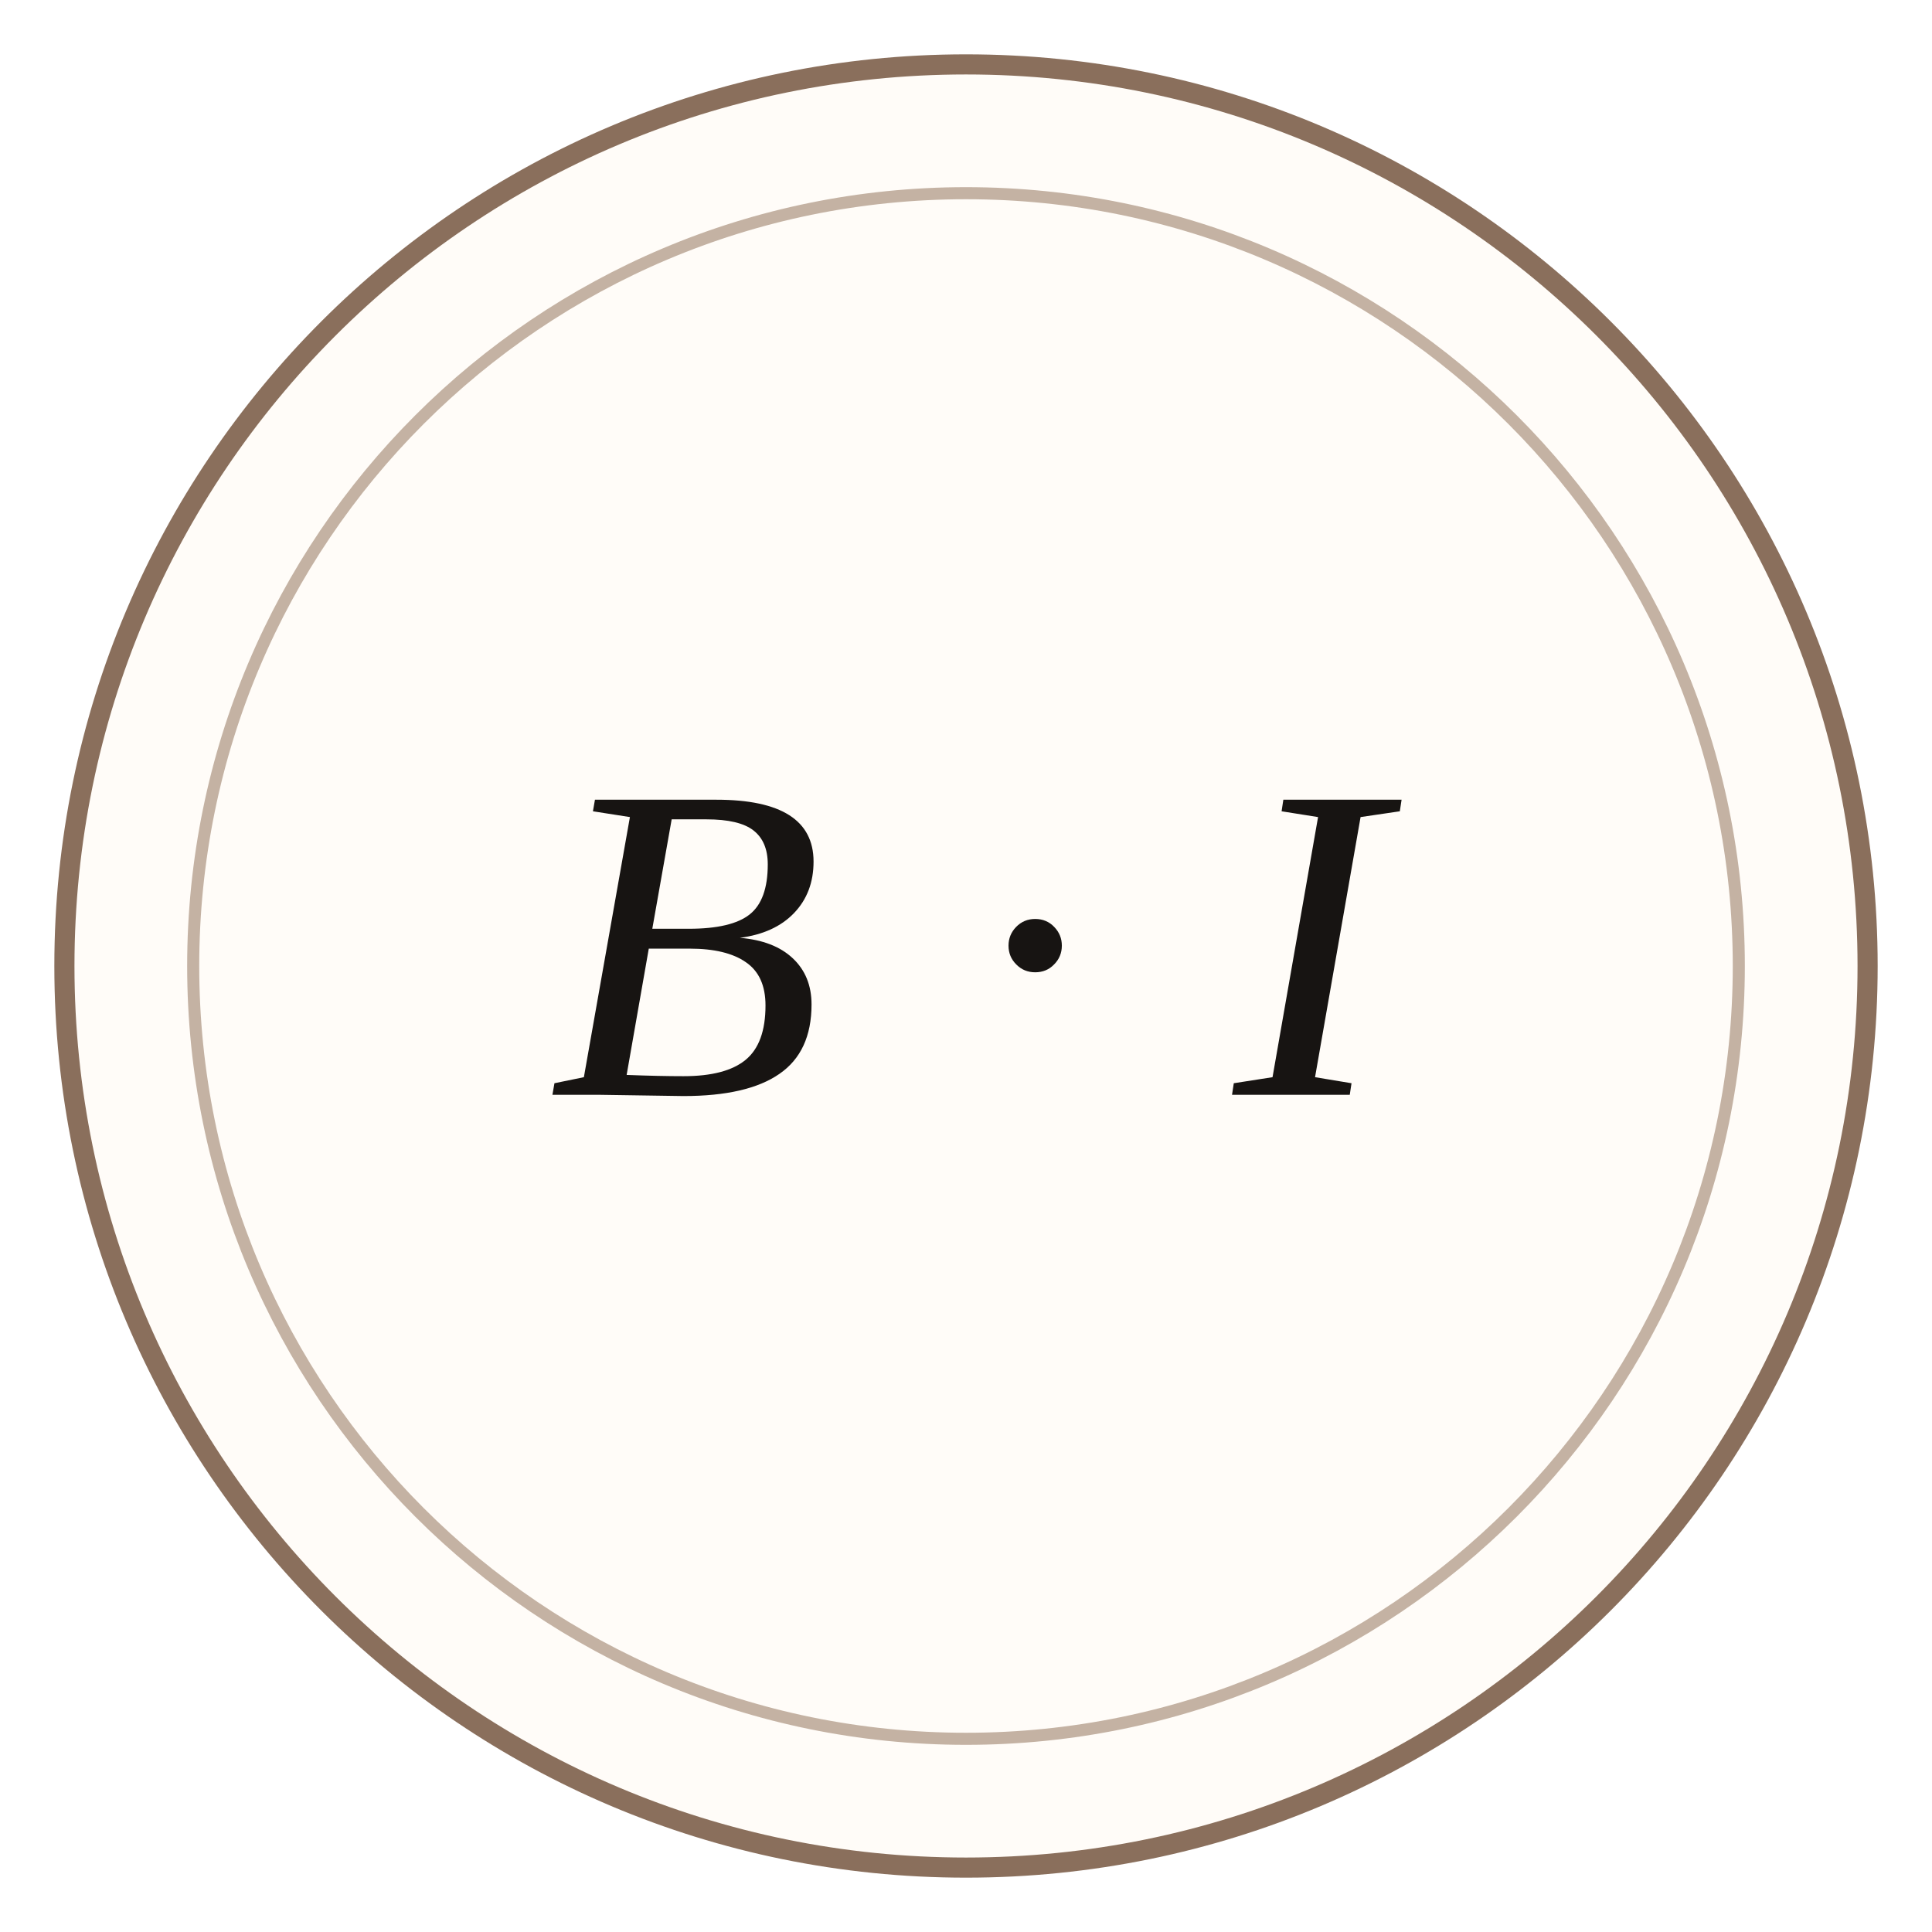
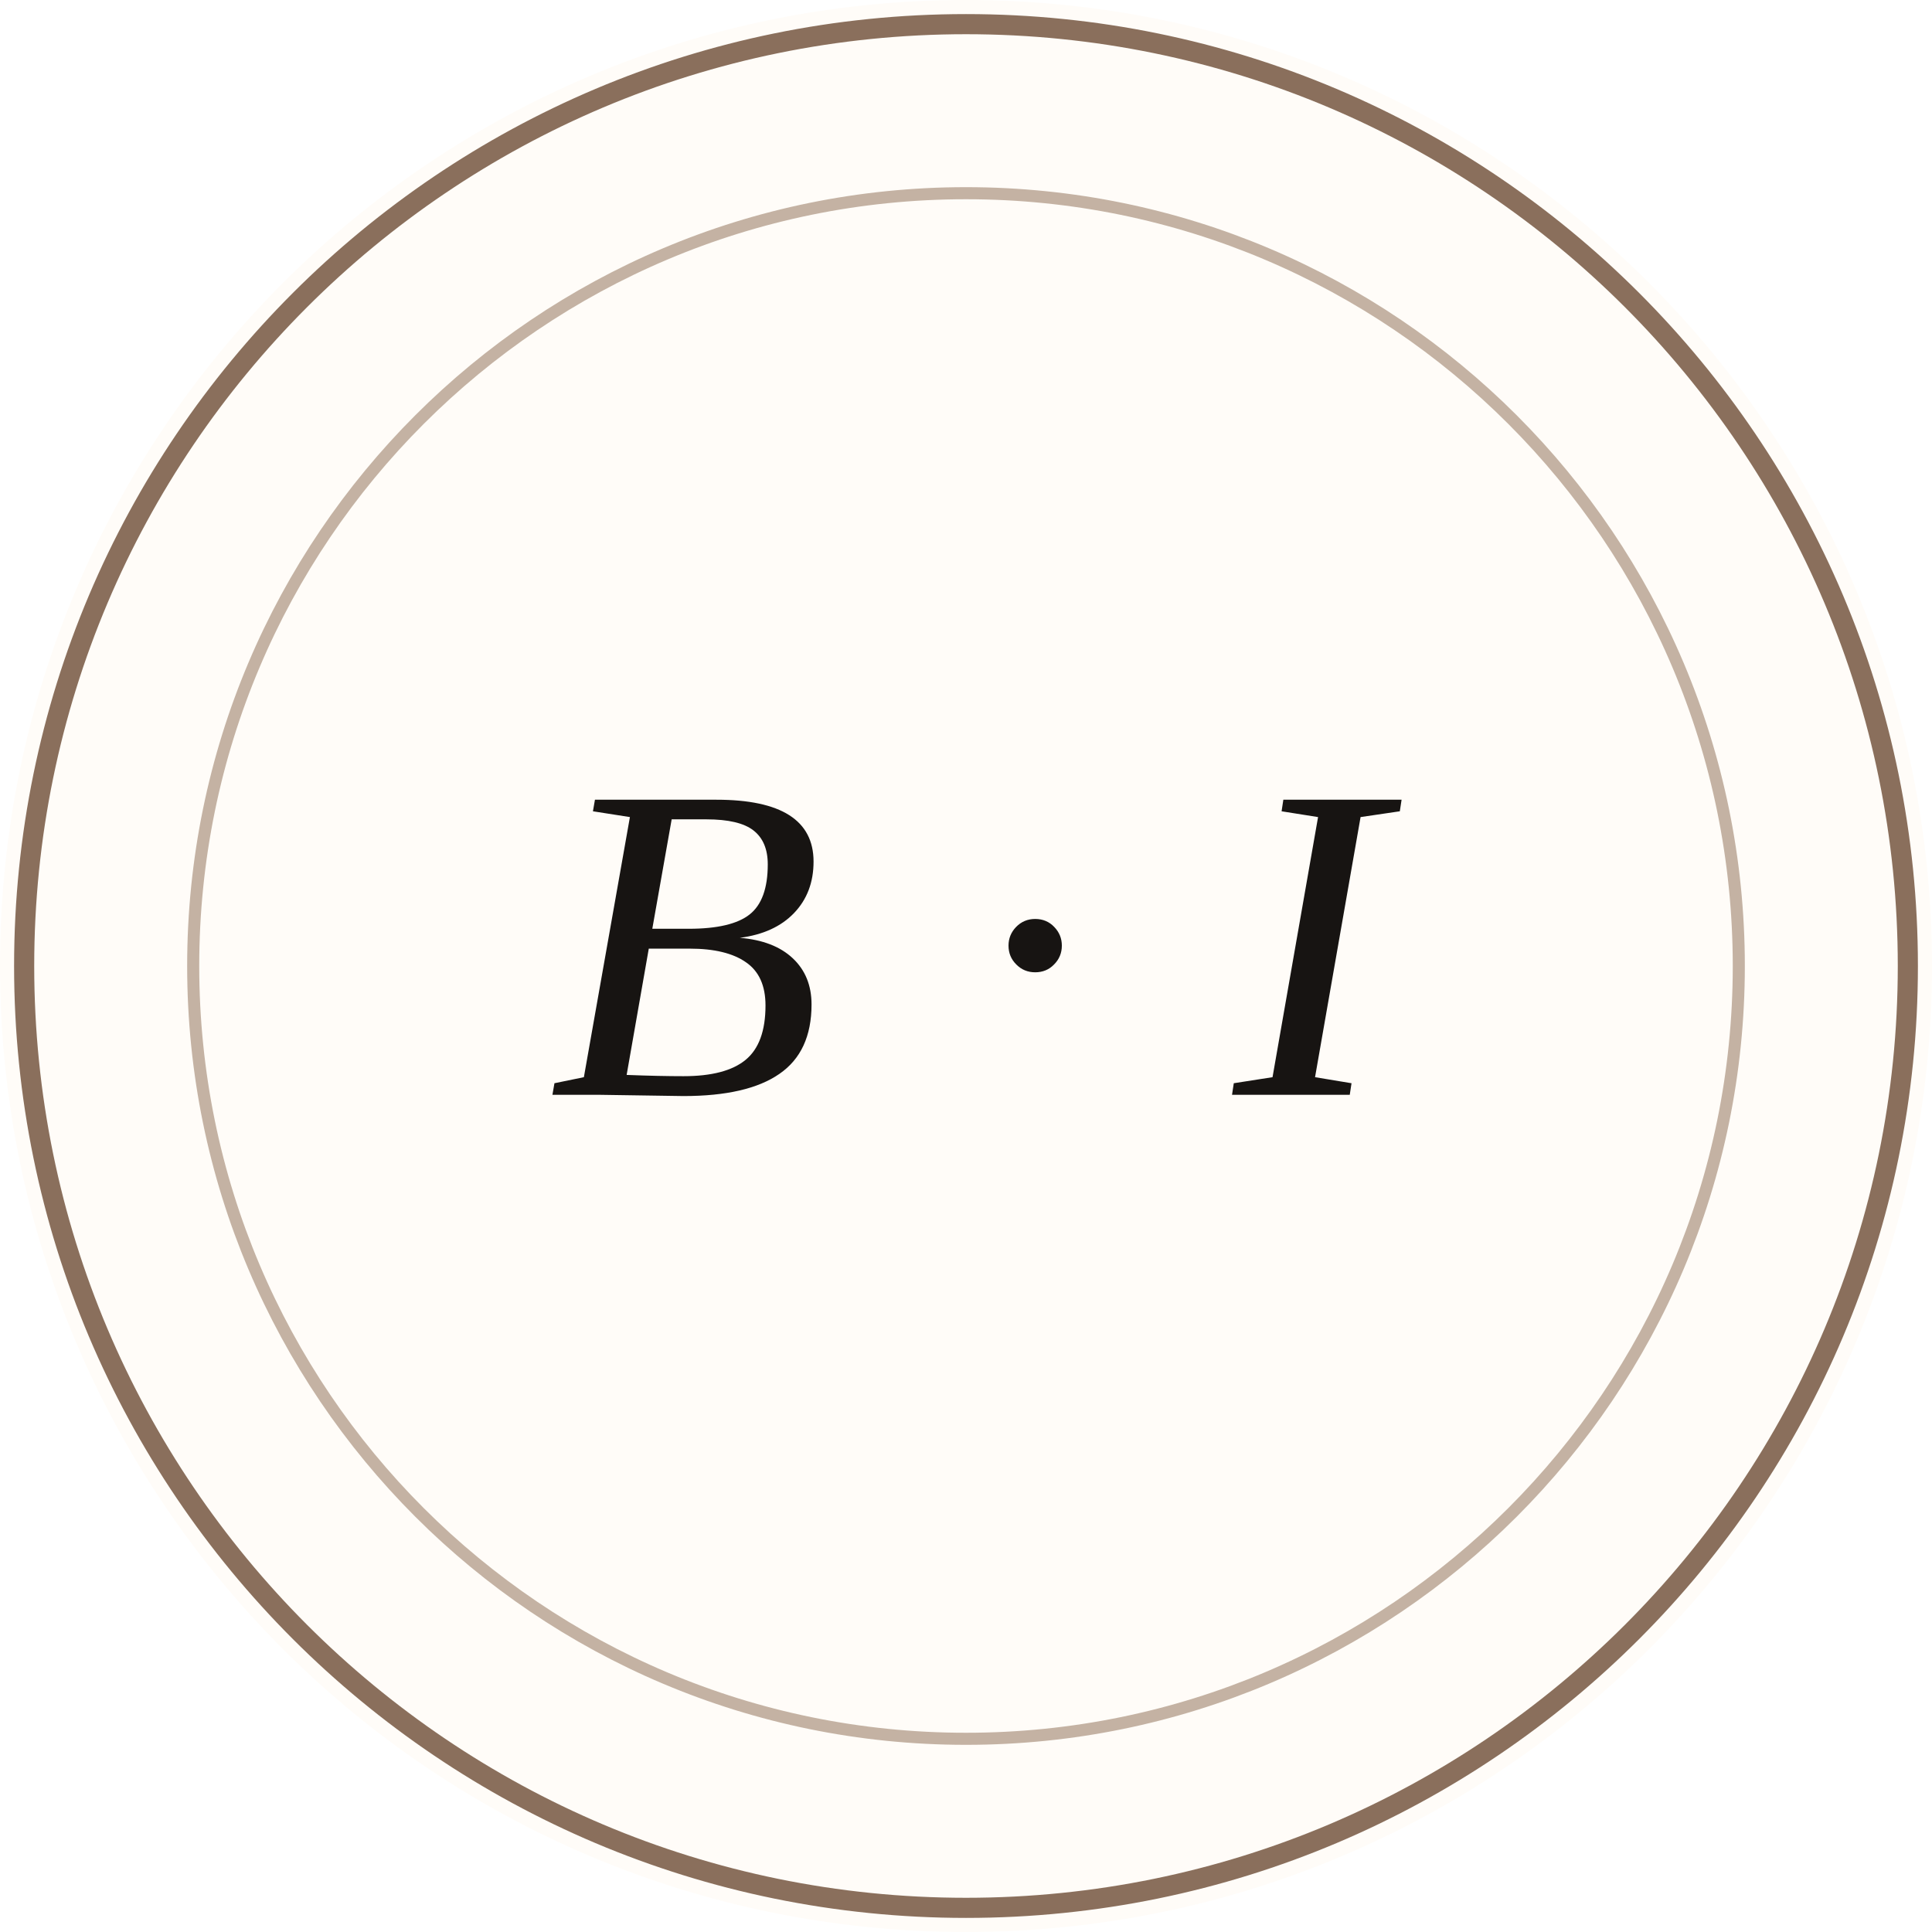
<svg xmlns="http://www.w3.org/2000/svg" viewBox="0 0 120 120">
-   <circle cx="60" cy="60" r="56" fill="#fffcf8" stroke="#8a6f5c" stroke-width="1.25" />
+   <circle cx="60" cy="60" r="60" fill="#fffcf8" />
+   <circle cx="60" cy="60" r="58.5" fill="none" stroke="#8a6f5c" stroke-width="1.25" />
  <circle cx="60" cy="60" r="48" fill="none" stroke="#c4b2a3" stroke-width="0.75" />
  <text x="60" y="68" text-anchor="middle" font-family="Georgia, 'Times New Roman', serif" font-size="28" font-style="italic" font-weight="500" fill="#171412" letter-spacing="0.04em">Β · Ι</text>
</svg>
